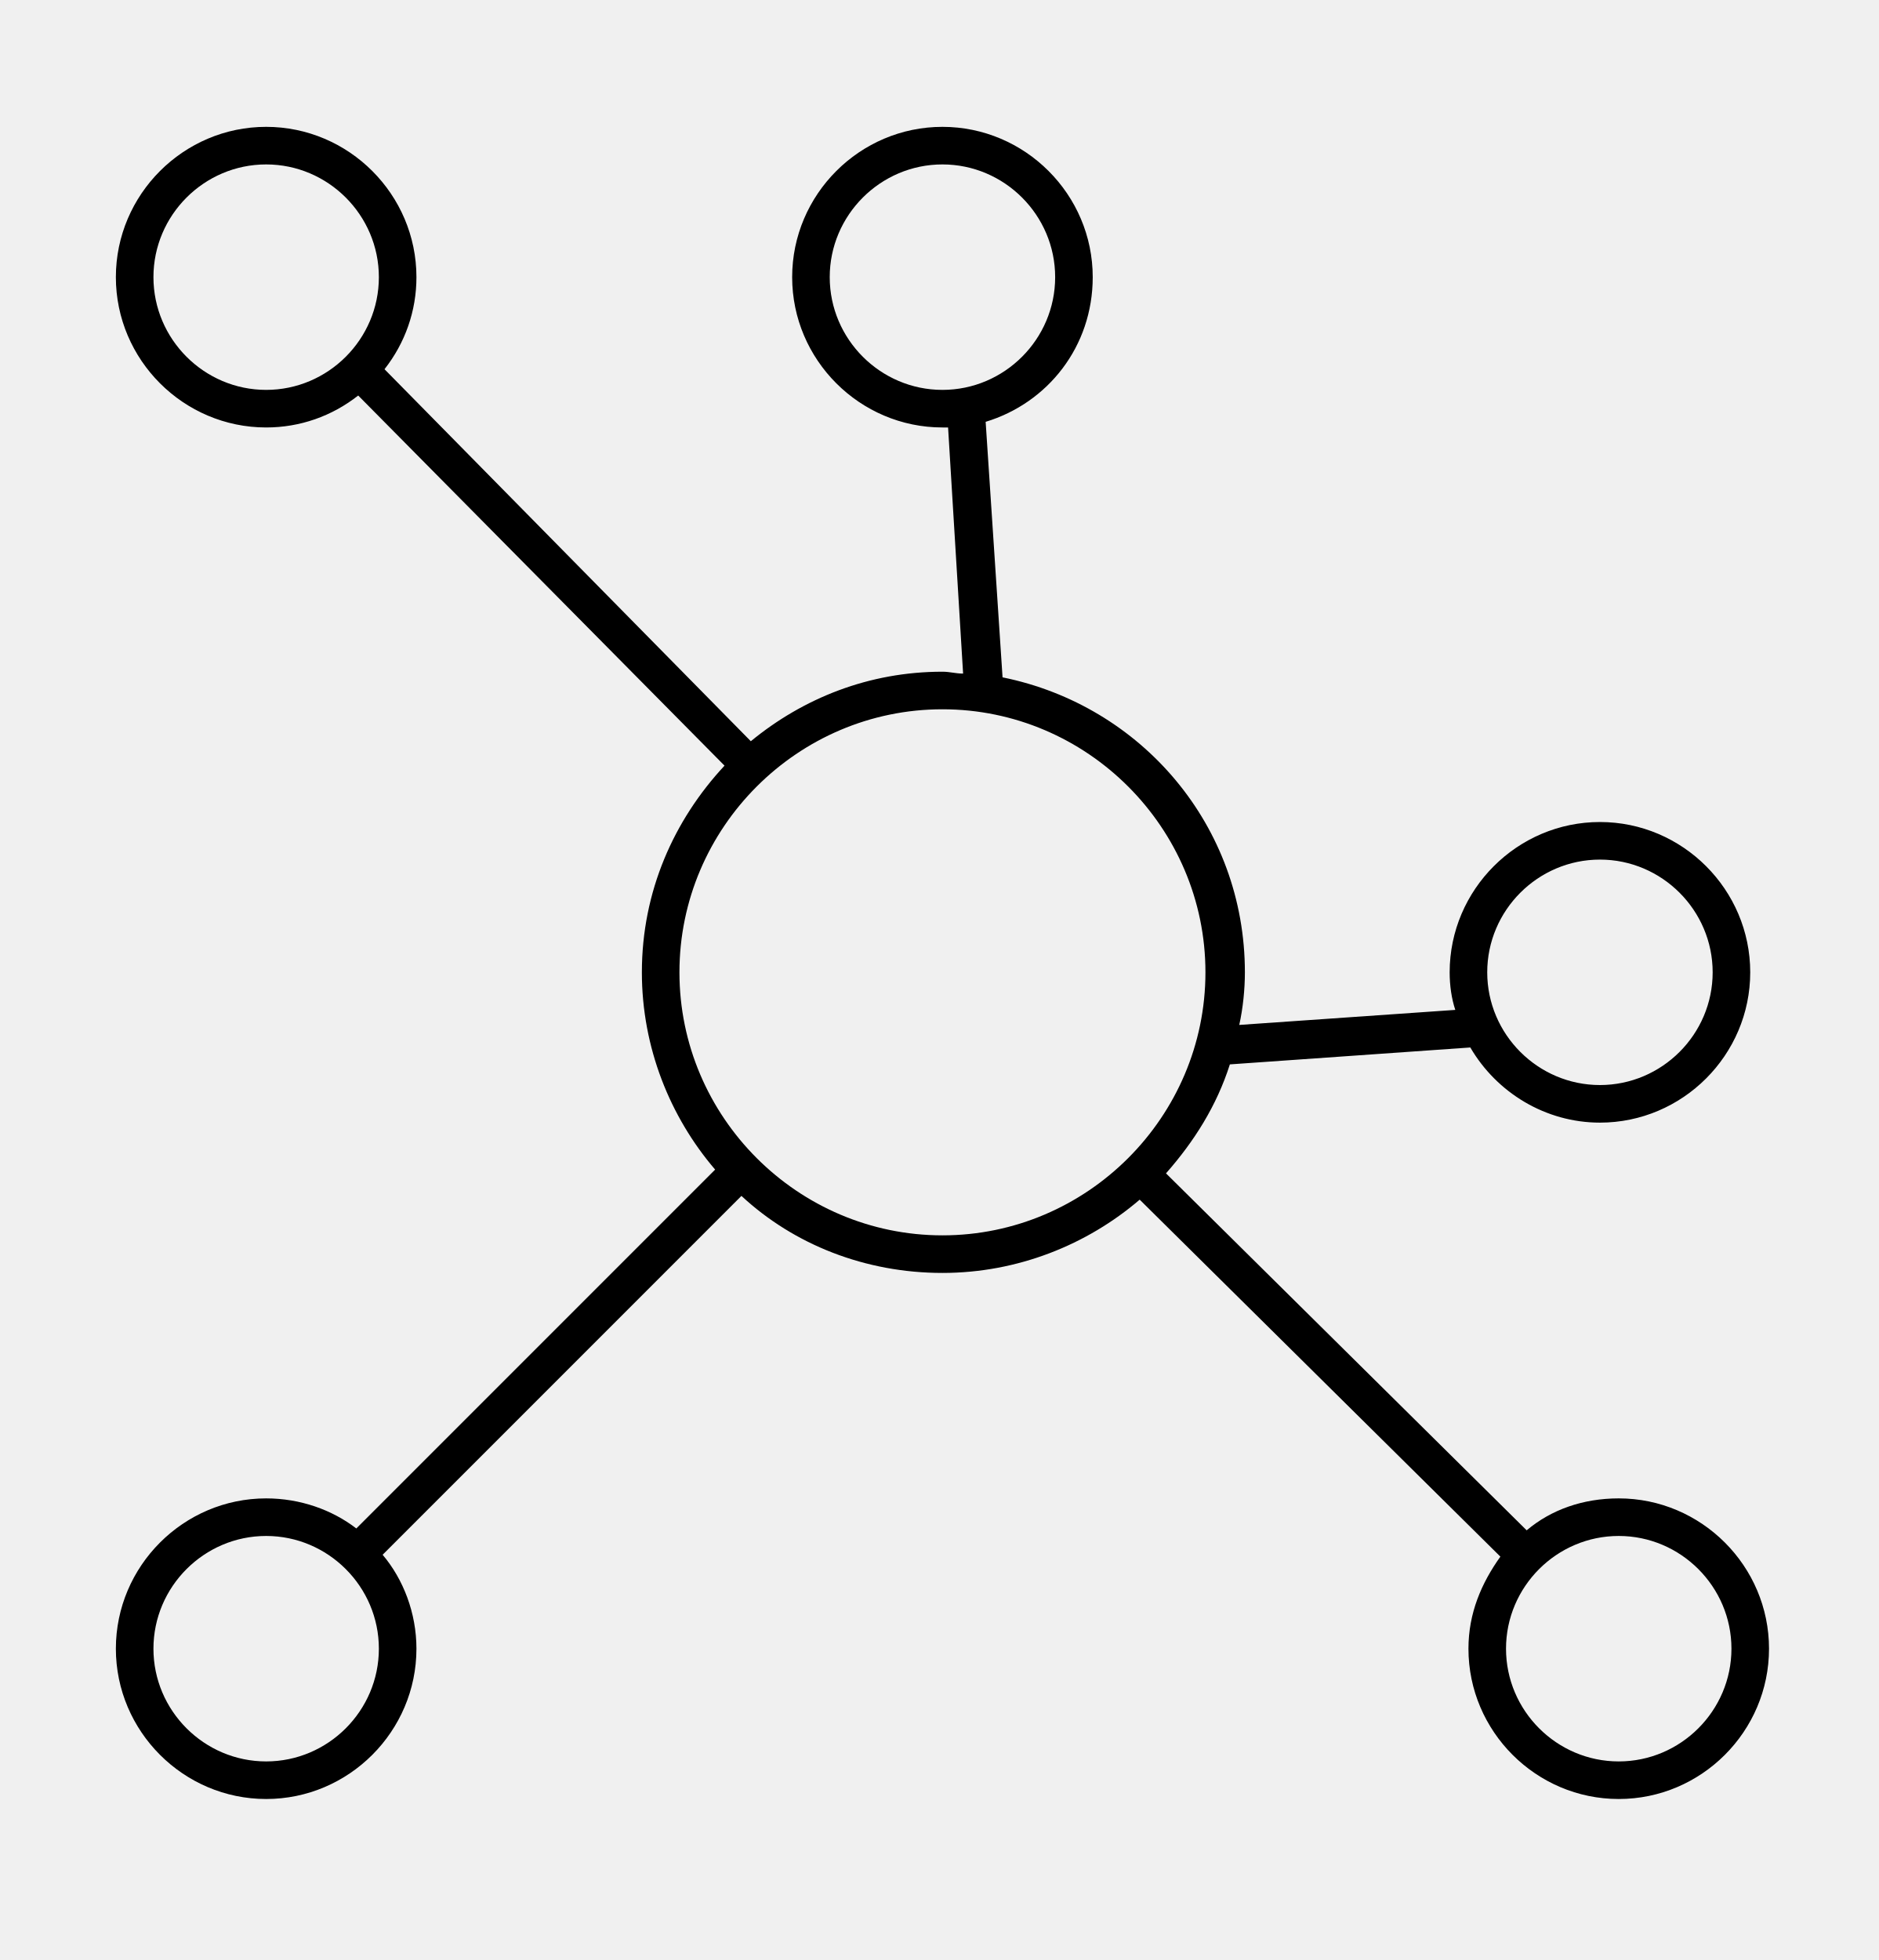
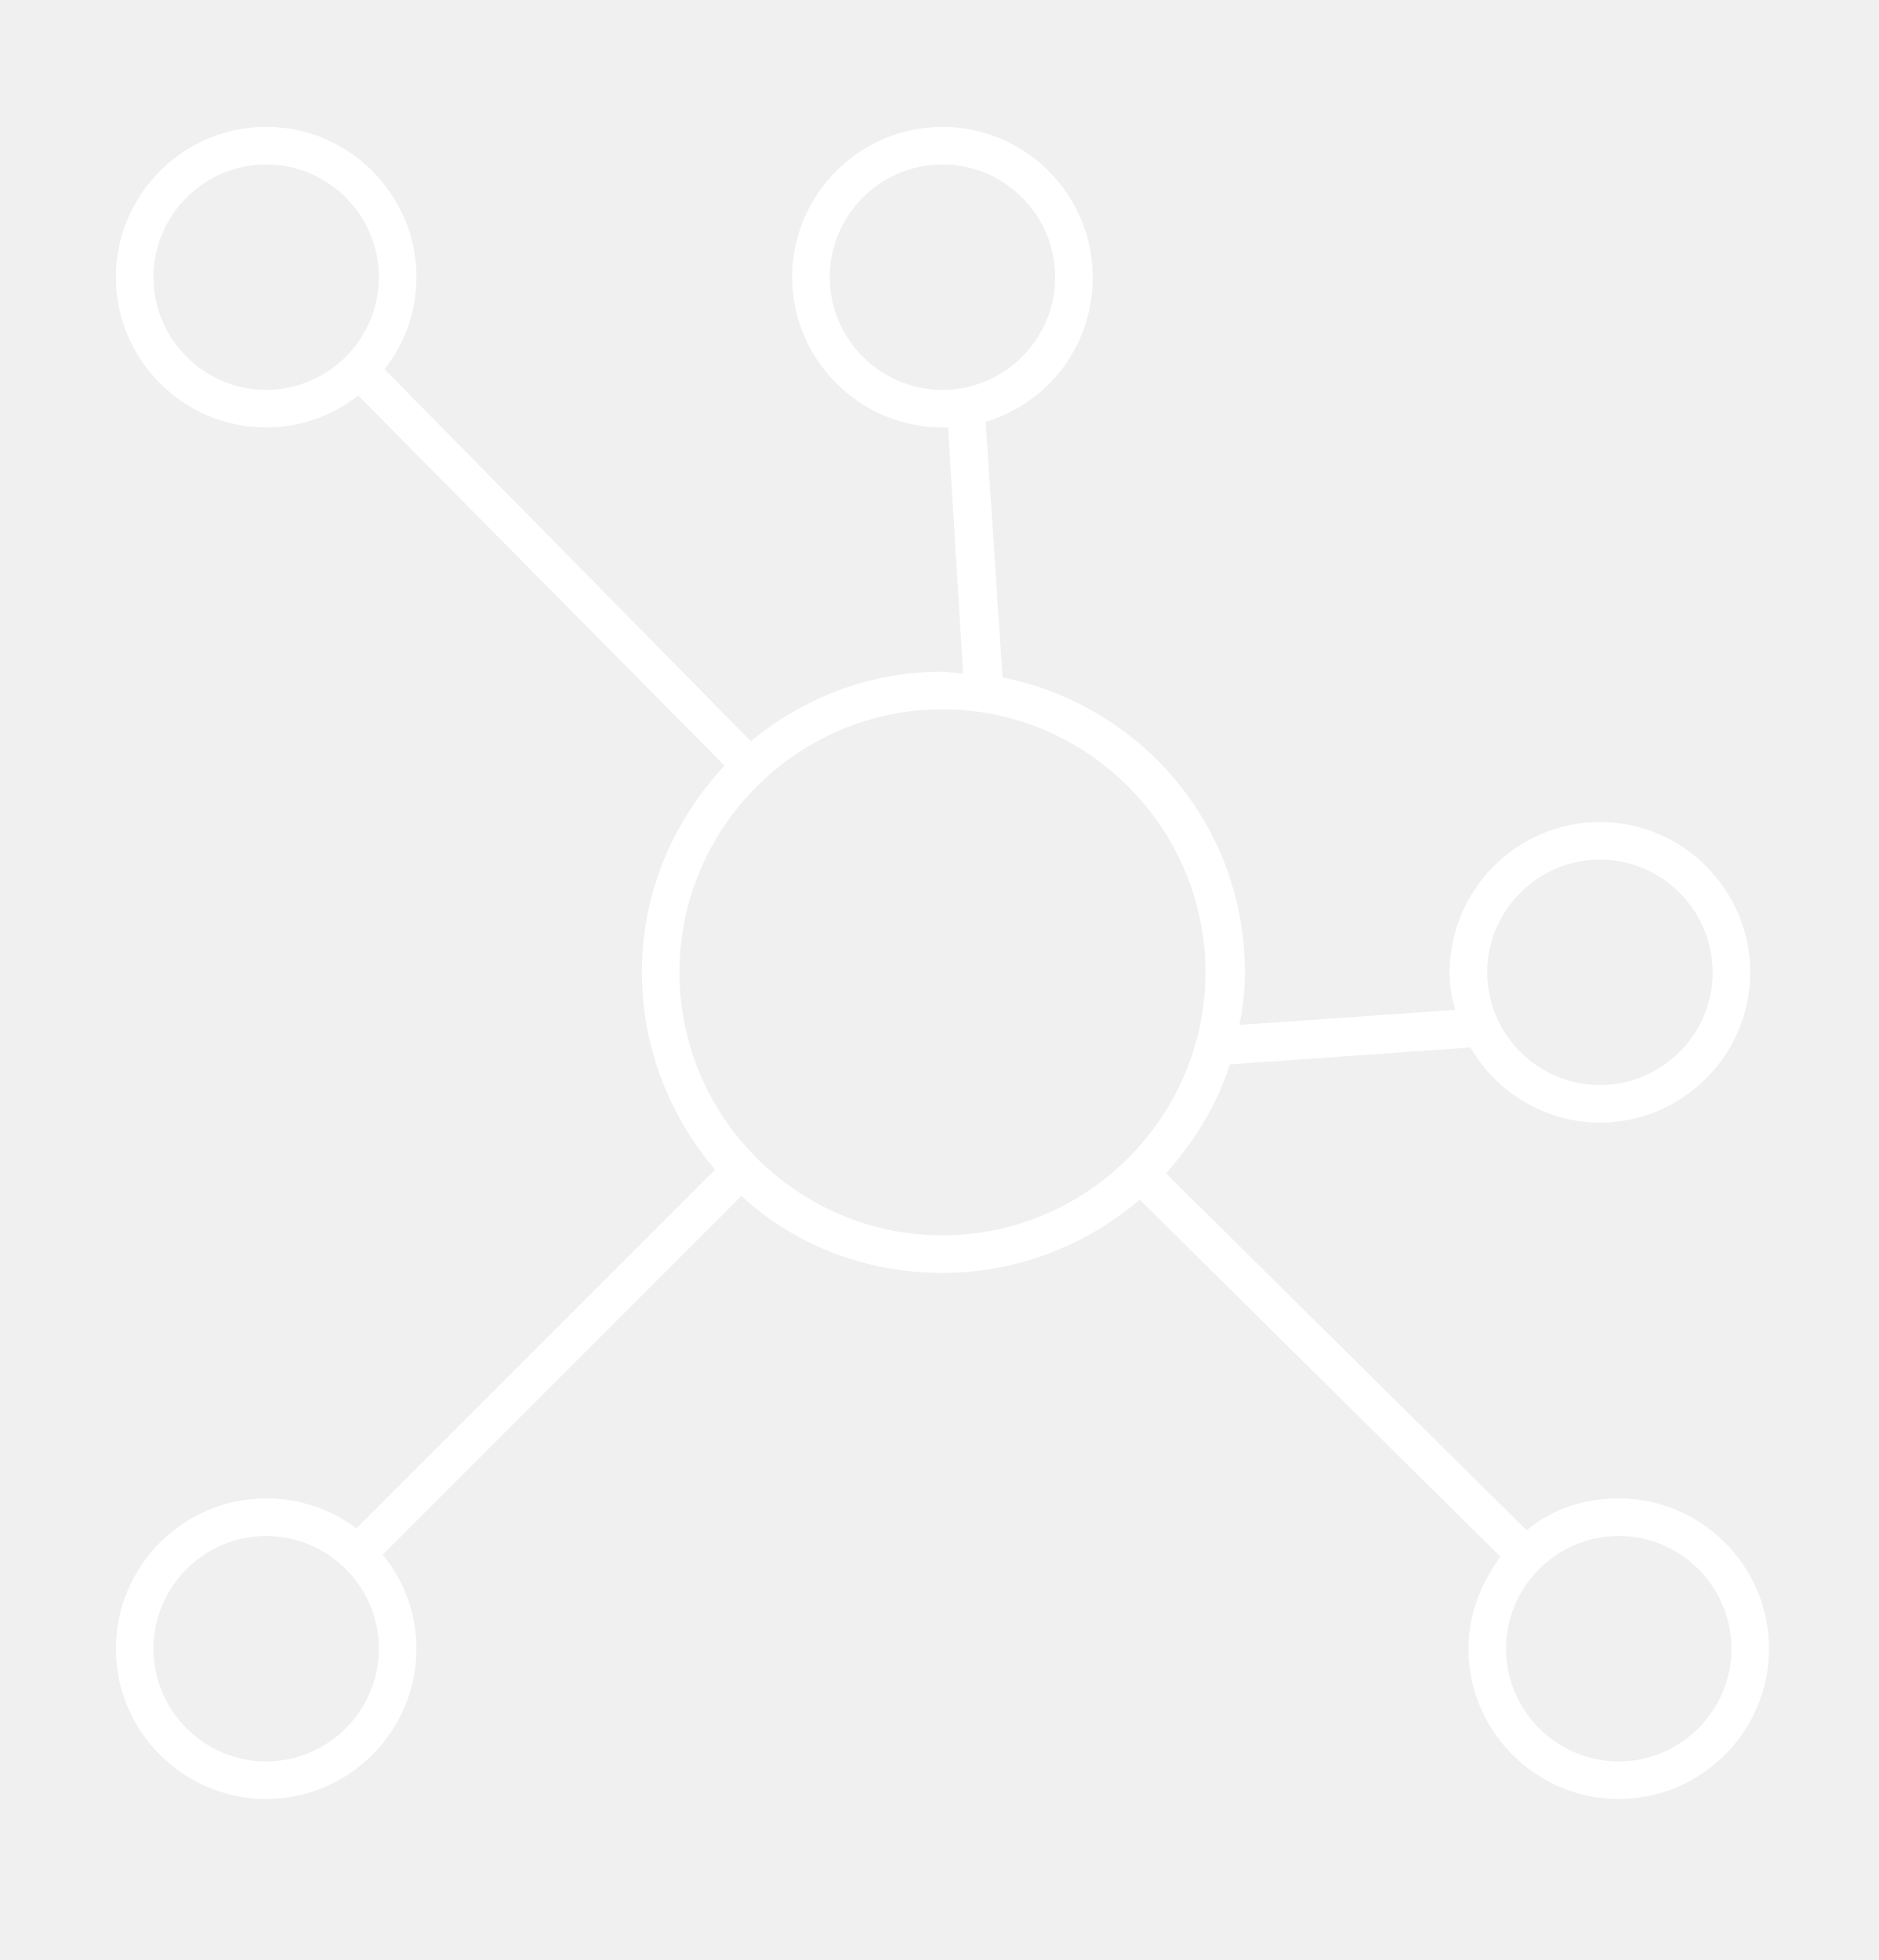
<svg xmlns="http://www.w3.org/2000/svg" version="1.1" id="Calque_1" x="0px" y="0px" width="595.279px" height="621px" viewBox="0 40.445 595.279 621" enable-background="new 0 40.445 595.279 621" xml:space="preserve">
-   <path d="M512.941,515.189c-11.311,0-21.43,3.572-29.169,10.12L369.478,412.207c8.93-10.12,16.073-21.43,20.24-34.526l76.195-5.357  c8.334,14.287,23.812,23.811,41.074,23.811c26.192,0,47.623-21.43,47.623-47.623c0-26.192-21.431-47.622-47.623-47.622  s-47.622,21.43-47.622,47.622c0,4.167,0.596,8.334,1.786,11.906l-68.457,4.762c1.19-5.357,1.785-11.31,1.785-16.668  c0-46.432-32.74-84.53-76.791-93.459l-5.357-80.958c19.645-5.953,33.931-23.811,33.931-45.836c0-26.192-21.43-47.623-47.622-47.623  s-47.622,21.43-47.622,47.623s21.43,47.622,47.622,47.622c0.596,0,1.19,0,1.786,0l4.762,77.982c-2.381,0-4.167-0.595-6.548-0.595  c-23.216,0-44.051,8.334-60.719,22.025L121.842,157.427c6.548-8.334,10.119-18.454,10.119-29.169  c0-26.192-21.43-47.623-47.622-47.623s-47.622,21.43-47.622,47.623s21.43,47.623,47.622,47.623c10.715,0,20.835-3.572,29.169-10.12  l116.079,117.271c-16.072,17.263-26.191,39.884-26.191,65.48c0,23.812,8.929,45.837,23.216,62.504L112.912,524.715  c-7.738-5.953-17.858-9.525-28.573-9.525c-26.192,0-47.622,21.431-47.622,47.623s21.43,47.622,47.622,47.622  s47.622-21.43,47.622-47.622c0-11.311-4.166-22.025-10.715-29.764L234.946,419.35c16.667,15.478,39.288,24.406,63.694,24.406  c23.812,0,45.837-8.929,62.505-23.215l114.293,113.103c-5.952,8.334-10.119,17.858-10.119,29.169  c0,26.192,21.43,47.622,47.622,47.622s47.622-21.43,47.622-47.622S539.133,515.189,512.941,515.189z M506.988,312.795  c19.645,0,35.717,16.072,35.717,35.716c0,19.645-16.072,35.717-35.717,35.717c-19.644,0-35.717-16.073-35.717-35.717  C471.271,328.867,487.344,312.795,506.988,312.795z M262.923,128.258c0-19.645,16.073-35.717,35.717-35.717  c19.645,0,35.717,16.072,35.717,35.717c0,19.644-16.072,35.717-35.717,35.717C278.996,163.975,262.923,147.902,262.923,128.258z   M48.622,128.258c0-19.645,16.072-35.717,35.717-35.717s35.717,16.072,35.717,35.717c0,19.644-16.072,35.717-35.717,35.717  S48.622,147.902,48.622,128.258z M84.339,598.529c-19.645,0-35.717-16.072-35.717-35.717s16.072-35.717,35.717-35.717  s35.717,16.072,35.717,35.717S103.984,598.529,84.339,598.529z M215.301,348.511c0-45.836,37.503-83.339,83.339-83.339  c45.837,0,83.339,37.502,83.339,83.339c0,45.837-37.502,83.339-83.339,83.339C252.804,431.851,215.301,394.348,215.301,348.511z   M512.941,598.529c-19.645,0-35.717-16.072-35.717-35.717s16.072-35.717,35.717-35.717s35.717,16.072,35.717,35.717  S532.585,598.529,512.941,598.529z" />
+   <path style="fill: white;" d="M512.941,515.189c-11.311,0-21.43,3.572-29.169,10.12L369.478,412.207c8.93-10.12,16.073-21.43,20.24-34.526l76.195-5.357  c8.334,14.287,23.812,23.811,41.074,23.811c26.192,0,47.623-21.43,47.623-47.623c0-26.192-21.431-47.622-47.623-47.622  s-47.622,21.43-47.622,47.622c0,4.167,0.596,8.334,1.786,11.906l-68.457,4.762c1.19-5.357,1.785-11.31,1.785-16.668  c0-46.432-32.74-84.53-76.791-93.459l-5.357-80.958c19.645-5.953,33.931-23.811,33.931-45.836c0-26.192-21.43-47.623-47.622-47.623  s-47.622,21.43-47.622,47.623s21.43,47.622,47.622,47.622c0.596,0,1.19,0,1.786,0l4.762,77.982c-2.381,0-4.167-0.595-6.548-0.595  c-23.216,0-44.051,8.334-60.719,22.025L121.842,157.427c6.548-8.334,10.119-18.454,10.119-29.169  c0-26.192-21.43-47.623-47.622-47.623s-47.622,21.43-47.622,47.623s21.43,47.623,47.622,47.623c10.715,0,20.835-3.572,29.169-10.12  l116.079,117.271c-16.072,17.263-26.191,39.884-26.191,65.48c0,23.812,8.929,45.837,23.216,62.504L112.912,524.715  c-7.738-5.953-17.858-9.525-28.573-9.525c-26.192,0-47.622,21.431-47.622,47.623s21.43,47.622,47.622,47.622  s47.622-21.43,47.622-47.622c0-11.311-4.166-22.025-10.715-29.764L234.946,419.35c16.667,15.478,39.288,24.406,63.694,24.406  c23.812,0,45.837-8.929,62.505-23.215l114.293,113.103c-5.952,8.334-10.119,17.858-10.119,29.169  c0,26.192,21.43,47.622,47.622,47.622s47.622-21.43,47.622-47.622S539.133,515.189,512.941,515.189z M506.988,312.795  c19.645,0,35.717,16.072,35.717,35.716c0,19.645-16.072,35.717-35.717,35.717c-19.644,0-35.717-16.073-35.717-35.717  C471.271,328.867,487.344,312.795,506.988,312.795z M262.923,128.258c0-19.645,16.073-35.717,35.717-35.717  c19.645,0,35.717,16.072,35.717,35.717c0,19.644-16.072,35.717-35.717,35.717C278.996,163.975,262.923,147.902,262.923,128.258z   M48.622,128.258c0-19.645,16.072-35.717,35.717-35.717s35.717,16.072,35.717,35.717c0,19.644-16.072,35.717-35.717,35.717  S48.622,147.902,48.622,128.258z M84.339,598.529c-19.645,0-35.717-16.072-35.717-35.717s16.072-35.717,35.717-35.717  s35.717,16.072,35.717,35.717S103.984,598.529,84.339,598.529z M215.301,348.511c0-45.836,37.503-83.339,83.339-83.339  c45.837,0,83.339,37.502,83.339,83.339c0,45.837-37.502,83.339-83.339,83.339C252.804,431.851,215.301,394.348,215.301,348.511z   M512.941,598.529c-19.645,0-35.717-16.072-35.717-35.717s16.072-35.717,35.717-35.717s35.717,16.072,35.717,35.717  S532.585,598.529,512.941,598.529z" />
  <text transform="matrix(1 0 0 1 1.0002 732.4688)" font-family="'HelveticaNeue-Bold'" font-size="29.764">Created by Popular</text>
  <text transform="matrix(1 0 0 1 1.0002 762.2305)" font-family="'HelveticaNeue-Bold'" font-size="29.764">from the Noun Project</text>
</svg>
